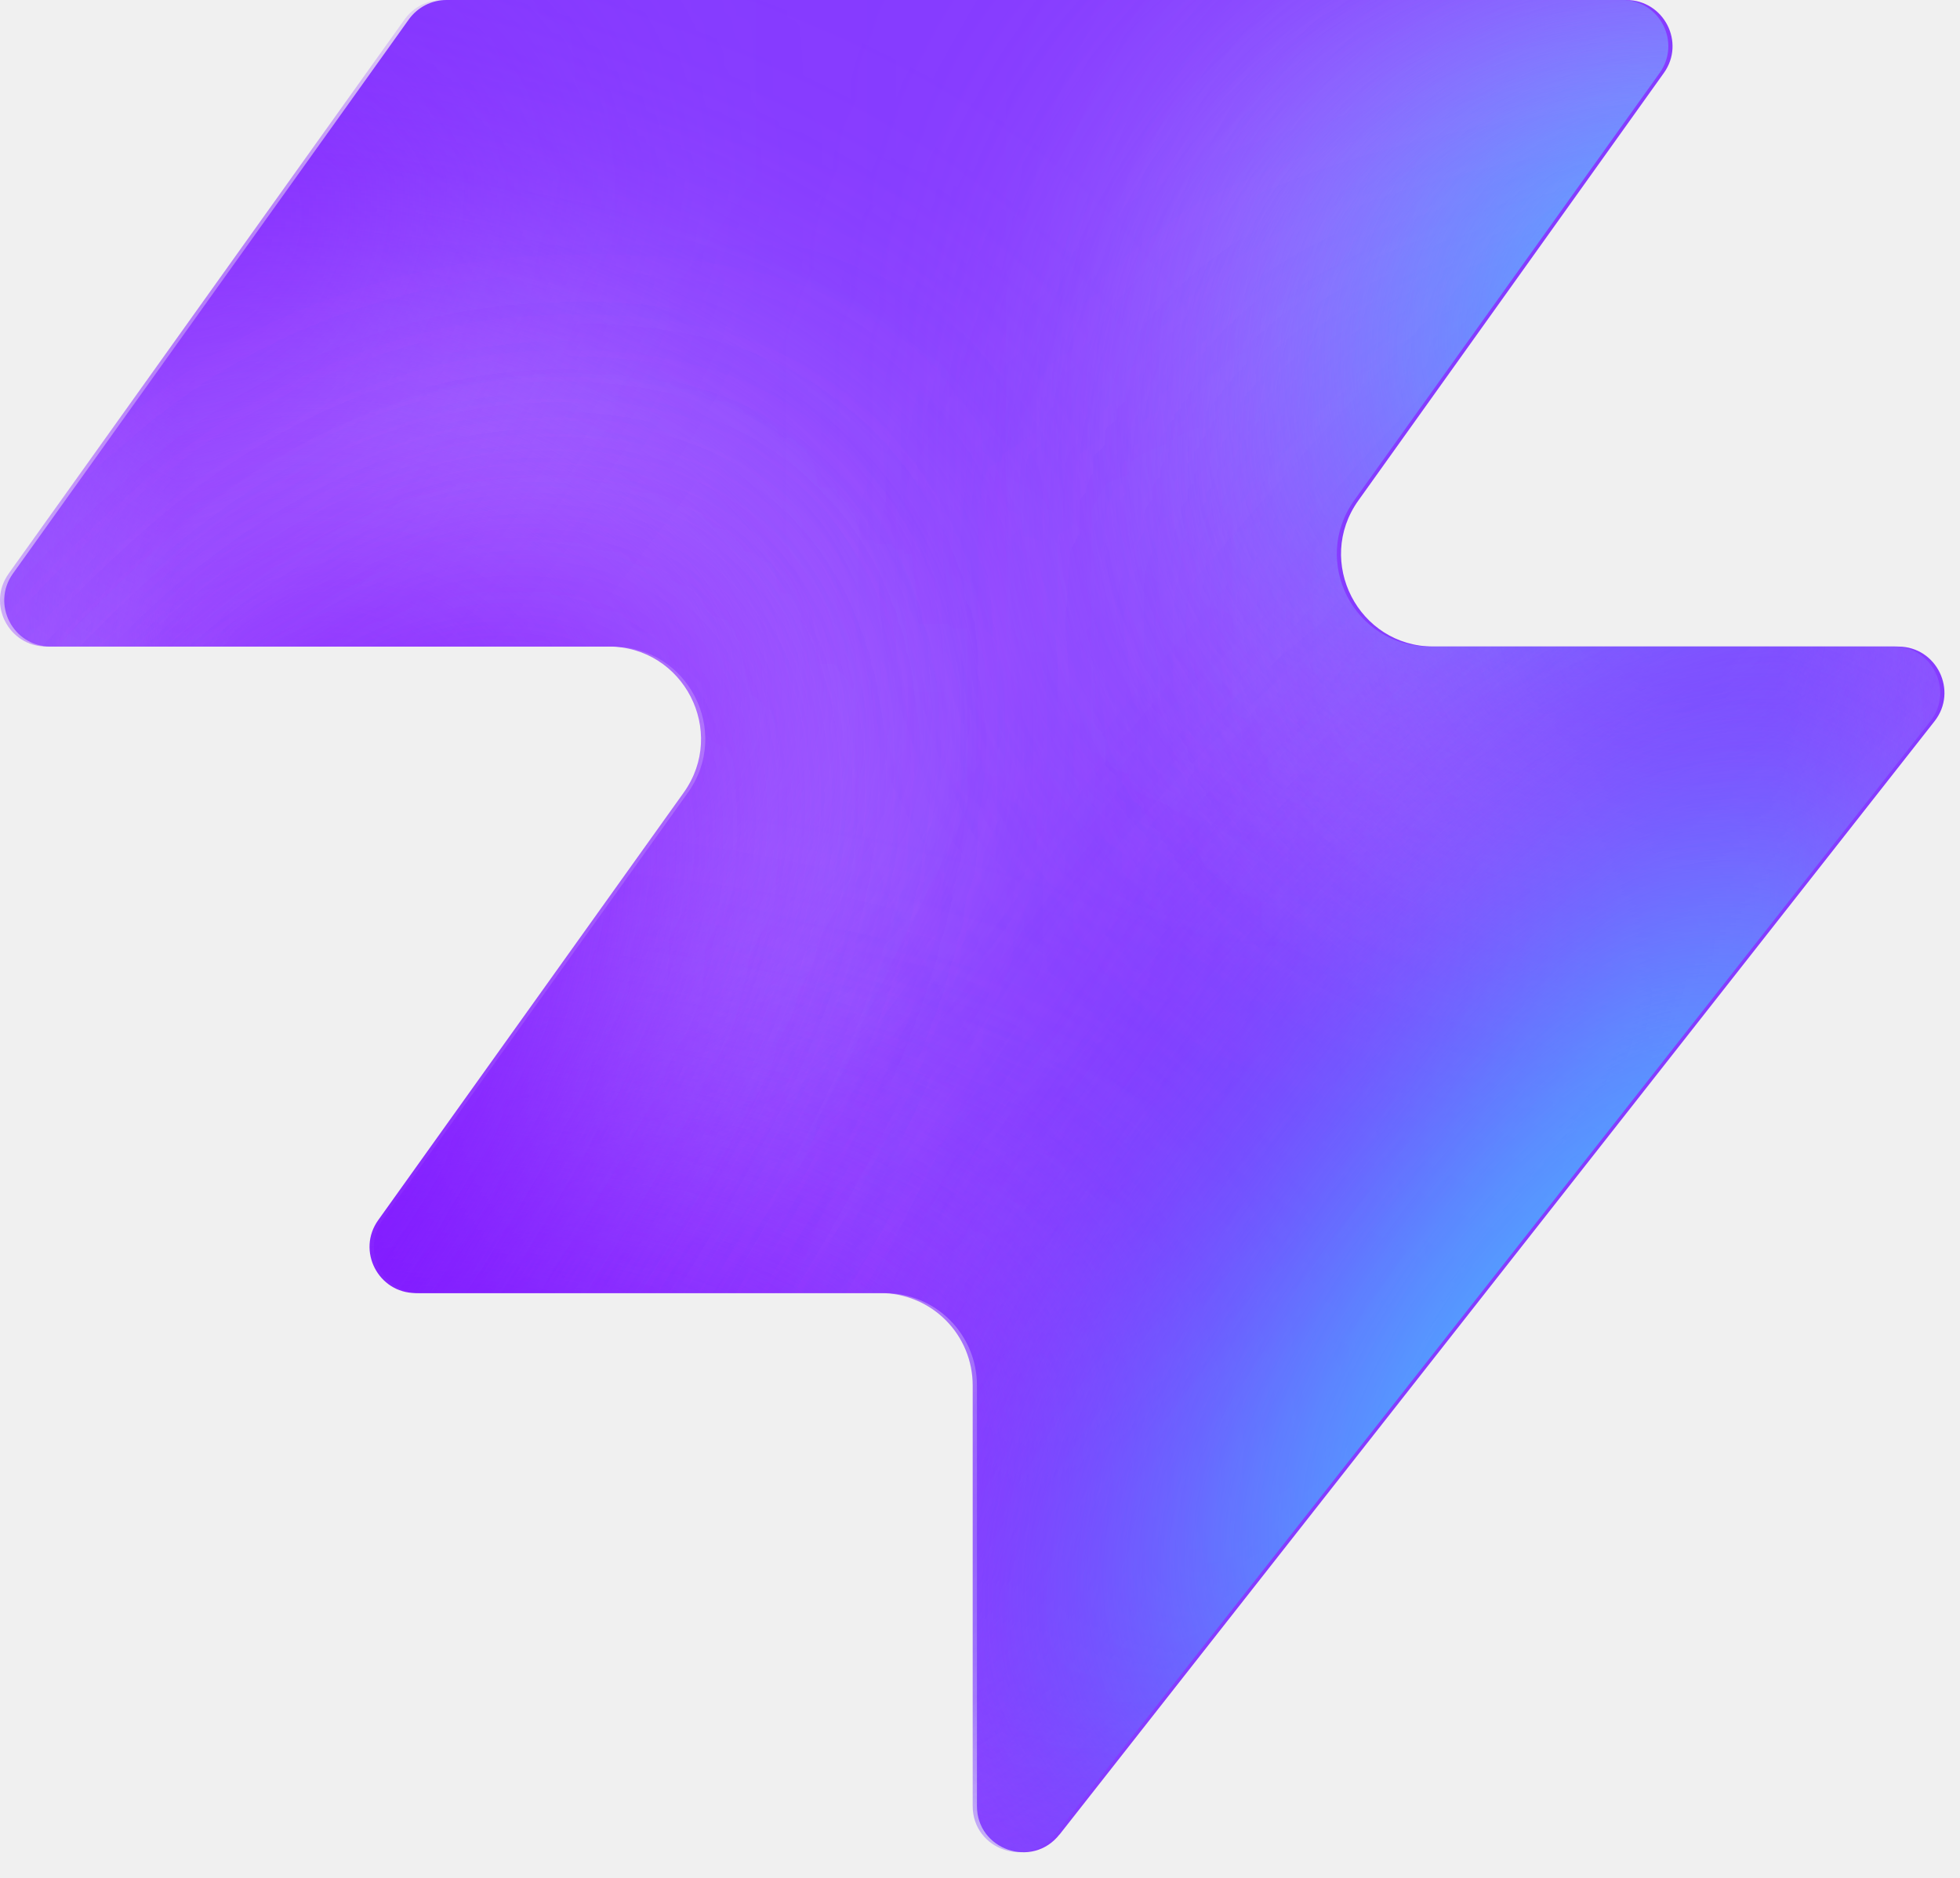
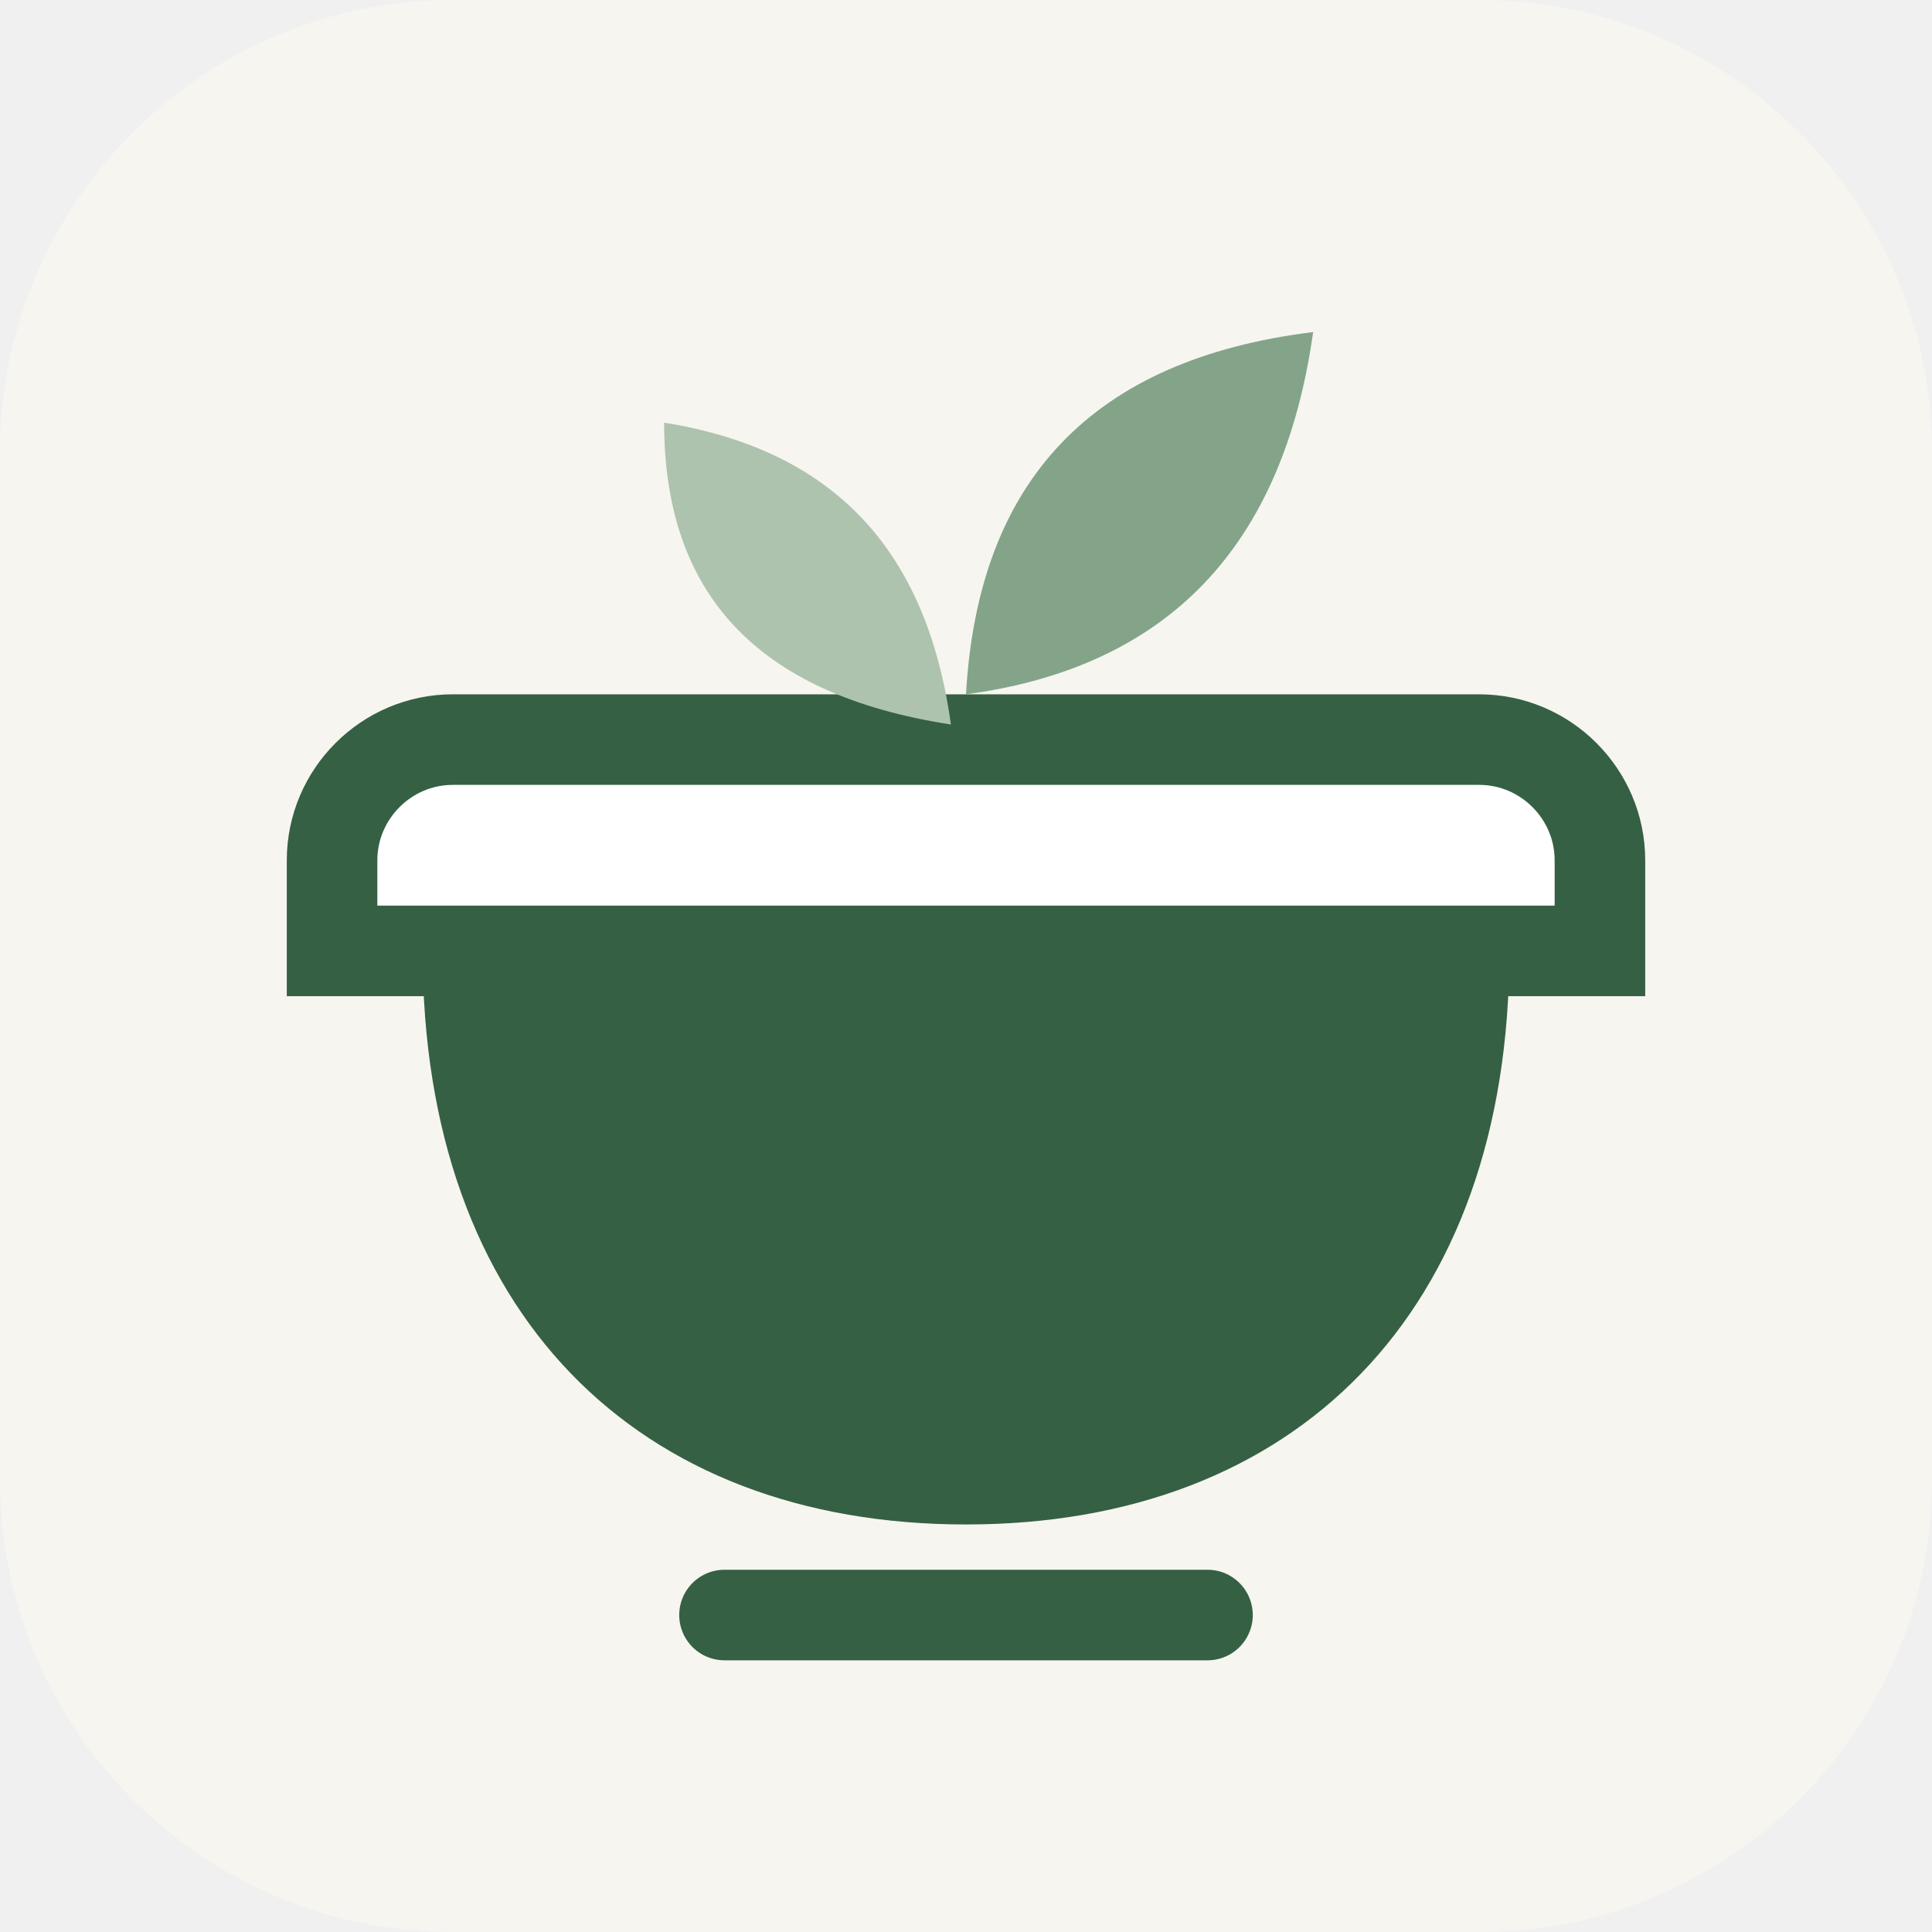
- <svg xmlns="http://www.w3.org/2000/svg" width="48" height="46" fill="none" viewBox="0 0 48 46">
-   <path fill="#863bff" d="M25.946 44.938c-.664.845-2.021.375-2.021-.698V33.937a2.26 2.26 0 0 0-2.262-2.262H10.287c-.92 0-1.456-1.04-.92-1.788l7.48-10.471c1.07-1.497 0-3.578-1.842-3.578H1.237c-.92 0-1.456-1.04-.92-1.788L10.013.474c.214-.297.556-.474.92-.474h28.894c.92 0 1.456 1.04.92 1.788l-7.48 10.471c-1.07 1.498 0 3.579 1.842 3.579h11.377c.943 0 1.473 1.088.89 1.83L25.947 44.94z" style="fill:#863bff;fill:color(display-p3 .525 .23 1);fill-opacity:1" />
-   <mask id="a" width="48" height="46" x="0" y="0" maskUnits="userSpaceOnUse" style="mask-type:alpha">
-     <path fill="#000" d="M25.842 44.938c-.664.844-2.021.375-2.021-.698V33.937a2.26 2.26 0 0 0-2.262-2.262H10.183c-.92 0-1.456-1.04-.92-1.788l7.48-10.471c1.07-1.498 0-3.579-1.842-3.579H1.133c-.92 0-1.456-1.04-.92-1.787L9.91.473c.214-.297.556-.474.92-.474h28.894c.92 0 1.456 1.04.92 1.788l-7.48 10.471c-1.07 1.498 0 3.578 1.842 3.578h11.377c.943 0 1.473 1.088.89 1.832L25.843 44.94z" style="fill:#000;fill-opacity:1" />
-   </mask>
-   <g mask="url(#a)">
-     <g filter="url(#b)">
-       <ellipse cx="5.508" cy="14.704" fill="#ede6ff" rx="5.508" ry="14.704" style="fill:#ede6ff;fill:color(display-p3 .927 .903 1);fill-opacity:1" transform="matrix(.00324 1 1 -.00324 -4.47 31.516)" />
-     </g>
-     <g filter="url(#c)">
-       <ellipse cx="10.399" cy="29.851" fill="#ede6ff" rx="10.399" ry="29.851" style="fill:#ede6ff;fill:color(display-p3 .927 .903 1);fill-opacity:1" transform="matrix(.00324 1 1 -.00324 -39.328 7.883)" />
-     </g>
-     <g filter="url(#d)">
-       <ellipse cx="5.508" cy="30.487" fill="#7e14ff" rx="5.508" ry="30.487" style="fill:#7e14ff;fill:color(display-p3 .492 .077 1);fill-opacity:1" transform="rotate(89.814 -25.913 -14.639)scale(1 -1)" />
-     </g>
-     <g filter="url(#e)">
-       <ellipse cx="5.508" cy="30.599" fill="#7e14ff" rx="5.508" ry="30.599" style="fill:#7e14ff;fill:color(display-p3 .492 .077 1);fill-opacity:1" transform="rotate(89.814 -32.644 -3.334)scale(1 -1)" />
-     </g>
-     <g filter="url(#f)">
-       <ellipse cx="5.508" cy="30.599" fill="#7e14ff" rx="5.508" ry="30.599" style="fill:#7e14ff;fill:color(display-p3 .492 .077 1);fill-opacity:1" transform="matrix(.00324 1 1 -.00324 -34.34 30.47)" />
-     </g>
-     <g filter="url(#g)">
-       <ellipse cx="14.072" cy="22.078" fill="#ede6ff" rx="14.072" ry="22.078" style="fill:#ede6ff;fill:color(display-p3 .927 .903 1);fill-opacity:1" transform="rotate(93.35 24.506 48.493)scale(-1 1)" />
-     </g>
-     <g filter="url(#h)">
-       <ellipse cx="3.47" cy="21.501" fill="#7e14ff" rx="3.47" ry="21.501" style="fill:#7e14ff;fill:color(display-p3 .492 .077 1);fill-opacity:1" transform="rotate(89.009 28.708 47.59)scale(-1 1)" />
-     </g>
-     <g filter="url(#i)">
-       <ellipse cx="3.47" cy="21.501" fill="#7e14ff" rx="3.47" ry="21.501" style="fill:#7e14ff;fill:color(display-p3 .492 .077 1);fill-opacity:1" transform="rotate(89.009 28.708 47.59)scale(-1 1)" />
-     </g>
-     <g filter="url(#j)">
-       <ellipse cx=".387" cy="8.972" fill="#7e14ff" rx="4.407" ry="29.108" style="fill:#7e14ff;fill:color(display-p3 .492 .077 1);fill-opacity:1" transform="rotate(39.51 .387 8.972)" />
-     </g>
-     <g filter="url(#k)">
-       <ellipse cx="47.523" cy="-6.092" fill="#7e14ff" rx="4.407" ry="29.108" style="fill:#7e14ff;fill:color(display-p3 .492 .077 1);fill-opacity:1" transform="rotate(37.892 47.523 -6.092)" />
-     </g>
-     <g filter="url(#l)">
-       <ellipse cx="41.412" cy="6.333" fill="#47bfff" rx="5.971" ry="9.665" style="fill:#47bfff;fill:color(display-p3 .28 .748 1);fill-opacity:1" transform="rotate(37.892 41.412 6.333)" />
-     </g>
-     <g filter="url(#m)">
-       <ellipse cx="-1.879" cy="38.332" fill="#7e14ff" rx="4.407" ry="29.108" style="fill:#7e14ff;fill:color(display-p3 .492 .077 1);fill-opacity:1" transform="rotate(37.892 -1.88 38.332)" />
-     </g>
-     <g filter="url(#n)">
-       <ellipse cx="-1.879" cy="38.332" fill="#7e14ff" rx="4.407" ry="29.108" style="fill:#7e14ff;fill:color(display-p3 .492 .077 1);fill-opacity:1" transform="rotate(37.892 -1.88 38.332)" />
-     </g>
-     <g filter="url(#o)">
-       <ellipse cx="35.651" cy="29.907" fill="#7e14ff" rx="4.407" ry="29.108" style="fill:#7e14ff;fill:color(display-p3 .492 .077 1);fill-opacity:1" transform="rotate(37.892 35.651 29.907)" />
-     </g>
-     <g filter="url(#p)">
-       <ellipse cx="38.418" cy="32.4" fill="#47bfff" rx="5.971" ry="15.297" style="fill:#47bfff;fill:color(display-p3 .28 .748 1);fill-opacity:1" transform="rotate(37.892 38.418 32.4)" />
-     </g>
-   </g>
-   <defs>
-     <filter id="b" width="60.045" height="41.654" x="-19.77" y="16.149" color-interpolation-filters="sRGB" filterUnits="userSpaceOnUse">
-       <feFlood flood-opacity="0" result="BackgroundImageFix" />
-       <feBlend in="SourceGraphic" in2="BackgroundImageFix" result="shape" />
-       <feGaussianBlur result="effect1_foregroundBlur_2002_17158" stdDeviation="7.659" />
-     </filter>
-     <filter id="c" width="90.34" height="51.437" x="-54.613" y="-7.533" color-interpolation-filters="sRGB" filterUnits="userSpaceOnUse">
-       <feFlood flood-opacity="0" result="BackgroundImageFix" />
-       <feBlend in="SourceGraphic" in2="BackgroundImageFix" result="shape" />
-       <feGaussianBlur result="effect1_foregroundBlur_2002_17158" stdDeviation="7.659" />
-     </filter>
-     <filter id="d" width="79.355" height="29.4" x="-49.64" y="2.03" color-interpolation-filters="sRGB" filterUnits="userSpaceOnUse">
-       <feFlood flood-opacity="0" result="BackgroundImageFix" />
-       <feBlend in="SourceGraphic" in2="BackgroundImageFix" result="shape" />
-       <feGaussianBlur result="effect1_foregroundBlur_2002_17158" stdDeviation="4.596" />
-     </filter>
-     <filter id="e" width="79.579" height="29.4" x="-45.045" y="20.029" color-interpolation-filters="sRGB" filterUnits="userSpaceOnUse">
-       <feFlood flood-opacity="0" result="BackgroundImageFix" />
-       <feBlend in="SourceGraphic" in2="BackgroundImageFix" result="shape" />
-       <feGaussianBlur result="effect1_foregroundBlur_2002_17158" stdDeviation="4.596" />
-     </filter>
-     <filter id="f" width="79.579" height="29.4" x="-43.513" y="21.178" color-interpolation-filters="sRGB" filterUnits="userSpaceOnUse">
-       <feFlood flood-opacity="0" result="BackgroundImageFix" />
-       <feBlend in="SourceGraphic" in2="BackgroundImageFix" result="shape" />
-       <feGaussianBlur result="effect1_foregroundBlur_2002_17158" stdDeviation="4.596" />
-     </filter>
-     <filter id="g" width="74.749" height="58.852" x="15.756" y="-17.901" color-interpolation-filters="sRGB" filterUnits="userSpaceOnUse">
-       <feFlood flood-opacity="0" result="BackgroundImageFix" />
-       <feBlend in="SourceGraphic" in2="BackgroundImageFix" result="shape" />
-       <feGaussianBlur result="effect1_foregroundBlur_2002_17158" stdDeviation="7.659" />
-     </filter>
-     <filter id="h" width="61.377" height="25.362" x="23.548" y="2.284" color-interpolation-filters="sRGB" filterUnits="userSpaceOnUse">
-       <feFlood flood-opacity="0" result="BackgroundImageFix" />
-       <feBlend in="SourceGraphic" in2="BackgroundImageFix" result="shape" />
-       <feGaussianBlur result="effect1_foregroundBlur_2002_17158" stdDeviation="4.596" />
-     </filter>
-     <filter id="i" width="61.377" height="25.362" x="23.548" y="2.284" color-interpolation-filters="sRGB" filterUnits="userSpaceOnUse">
-       <feFlood flood-opacity="0" result="BackgroundImageFix" />
-       <feBlend in="SourceGraphic" in2="BackgroundImageFix" result="shape" />
-       <feGaussianBlur result="effect1_foregroundBlur_2002_17158" stdDeviation="4.596" />
-     </filter>
-     <filter id="j" width="56.045" height="63.649" x="-27.636" y="-22.853" color-interpolation-filters="sRGB" filterUnits="userSpaceOnUse">
-       <feFlood flood-opacity="0" result="BackgroundImageFix" />
-       <feBlend in="SourceGraphic" in2="BackgroundImageFix" result="shape" />
-       <feGaussianBlur result="effect1_foregroundBlur_2002_17158" stdDeviation="4.596" />
-     </filter>
-     <filter id="k" width="54.814" height="64.646" x="20.116" y="-38.415" color-interpolation-filters="sRGB" filterUnits="userSpaceOnUse">
-       <feFlood flood-opacity="0" result="BackgroundImageFix" />
-       <feBlend in="SourceGraphic" in2="BackgroundImageFix" result="shape" />
-       <feGaussianBlur result="effect1_foregroundBlur_2002_17158" stdDeviation="4.596" />
-     </filter>
-     <filter id="l" width="33.541" height="35.313" x="24.641" y="-11.323" color-interpolation-filters="sRGB" filterUnits="userSpaceOnUse">
-       <feFlood flood-opacity="0" result="BackgroundImageFix" />
-       <feBlend in="SourceGraphic" in2="BackgroundImageFix" result="shape" />
-       <feGaussianBlur result="effect1_foregroundBlur_2002_17158" stdDeviation="4.596" />
-     </filter>
-     <filter id="m" width="54.814" height="64.646" x="-29.286" y="6.009" color-interpolation-filters="sRGB" filterUnits="userSpaceOnUse">
-       <feFlood flood-opacity="0" result="BackgroundImageFix" />
-       <feBlend in="SourceGraphic" in2="BackgroundImageFix" result="shape" />
-       <feGaussianBlur result="effect1_foregroundBlur_2002_17158" stdDeviation="4.596" />
-     </filter>
-     <filter id="n" width="54.814" height="64.646" x="-29.286" y="6.009" color-interpolation-filters="sRGB" filterUnits="userSpaceOnUse">
-       <feFlood flood-opacity="0" result="BackgroundImageFix" />
-       <feBlend in="SourceGraphic" in2="BackgroundImageFix" result="shape" />
-       <feGaussianBlur result="effect1_foregroundBlur_2002_17158" stdDeviation="4.596" />
-     </filter>
-     <filter id="o" width="54.814" height="64.646" x="8.244" y="-2.416" color-interpolation-filters="sRGB" filterUnits="userSpaceOnUse">
-       <feFlood flood-opacity="0" result="BackgroundImageFix" />
-       <feBlend in="SourceGraphic" in2="BackgroundImageFix" result="shape" />
-       <feGaussianBlur result="effect1_foregroundBlur_2002_17158" stdDeviation="4.596" />
-     </filter>
-     <filter id="p" width="39.409" height="43.623" x="18.713" y="10.588" color-interpolation-filters="sRGB" filterUnits="userSpaceOnUse">
-       <feFlood flood-opacity="0" result="BackgroundImageFix" />
-       <feBlend in="SourceGraphic" in2="BackgroundImageFix" result="shape" />
-       <feGaussianBlur result="effect1_foregroundBlur_2002_17158" stdDeviation="4.596" />
-     </filter>
-   </defs>
+ <svg xmlns="http://www.w3.org/2000/svg" viewBox="0 0 64 64" role="img" aria-labelledby="titulo descripcion">
+   <rect width="64" height="64" rx="15" fill="#f7f5f0" />
+   <path d="M14 31.5h36c0 12-7.1 19-18 19s-18-7-18-19Z" fill="#356044" />
+   <path d="M11 28.5c0-2.2 1.8-4 4-4h34c2.2 0 4 1.8 4 4v3H11v-3Z" fill="#fff" stroke="#356044" stroke-width="3" />
+   <path d="M24 53.5h16" fill="none" stroke="#356044" stroke-linecap="round" stroke-width="3" />
+   <path d="M32 23c.4-7.1 4.2-11.1 11.5-12-1 7.1-4.8 11.1-11.5 12Z" fill="#83a489" />
+   <path d="M31.5 24c-.8-5.8-3.9-9.1-9.5-10 0 5.6 3 9 9.5 10Z" fill="#adc3ae" />
</svg>
